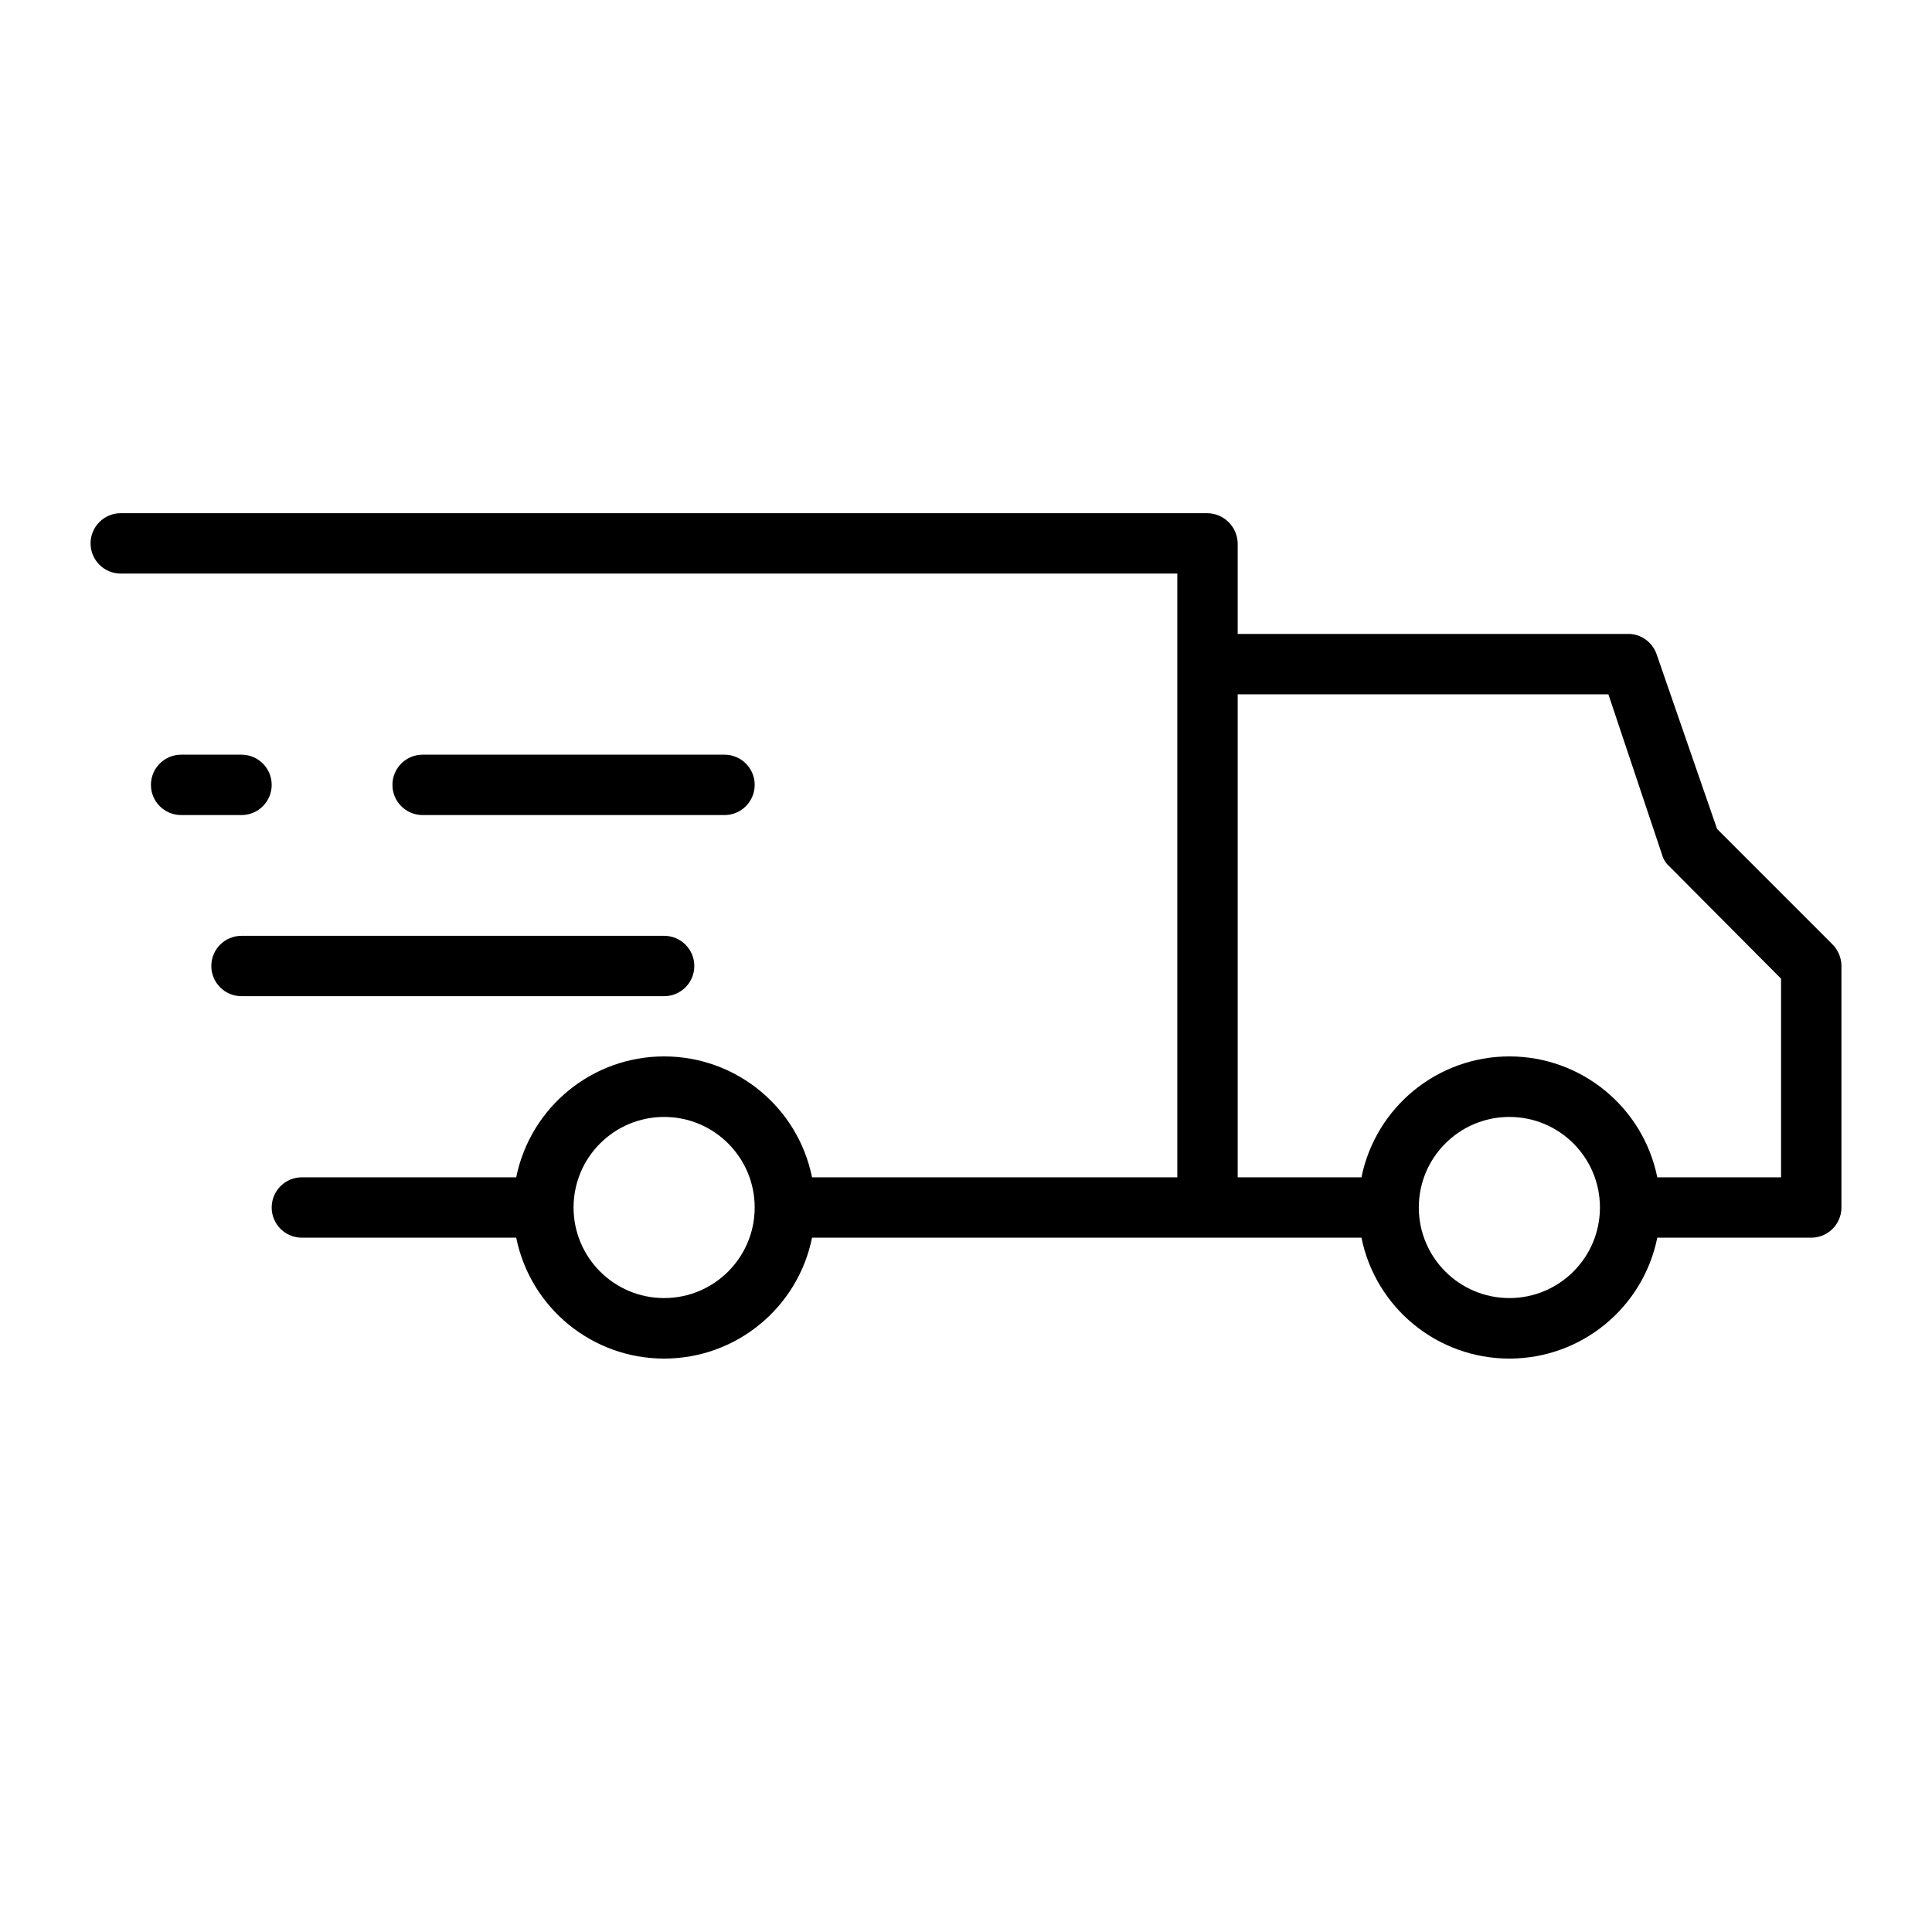
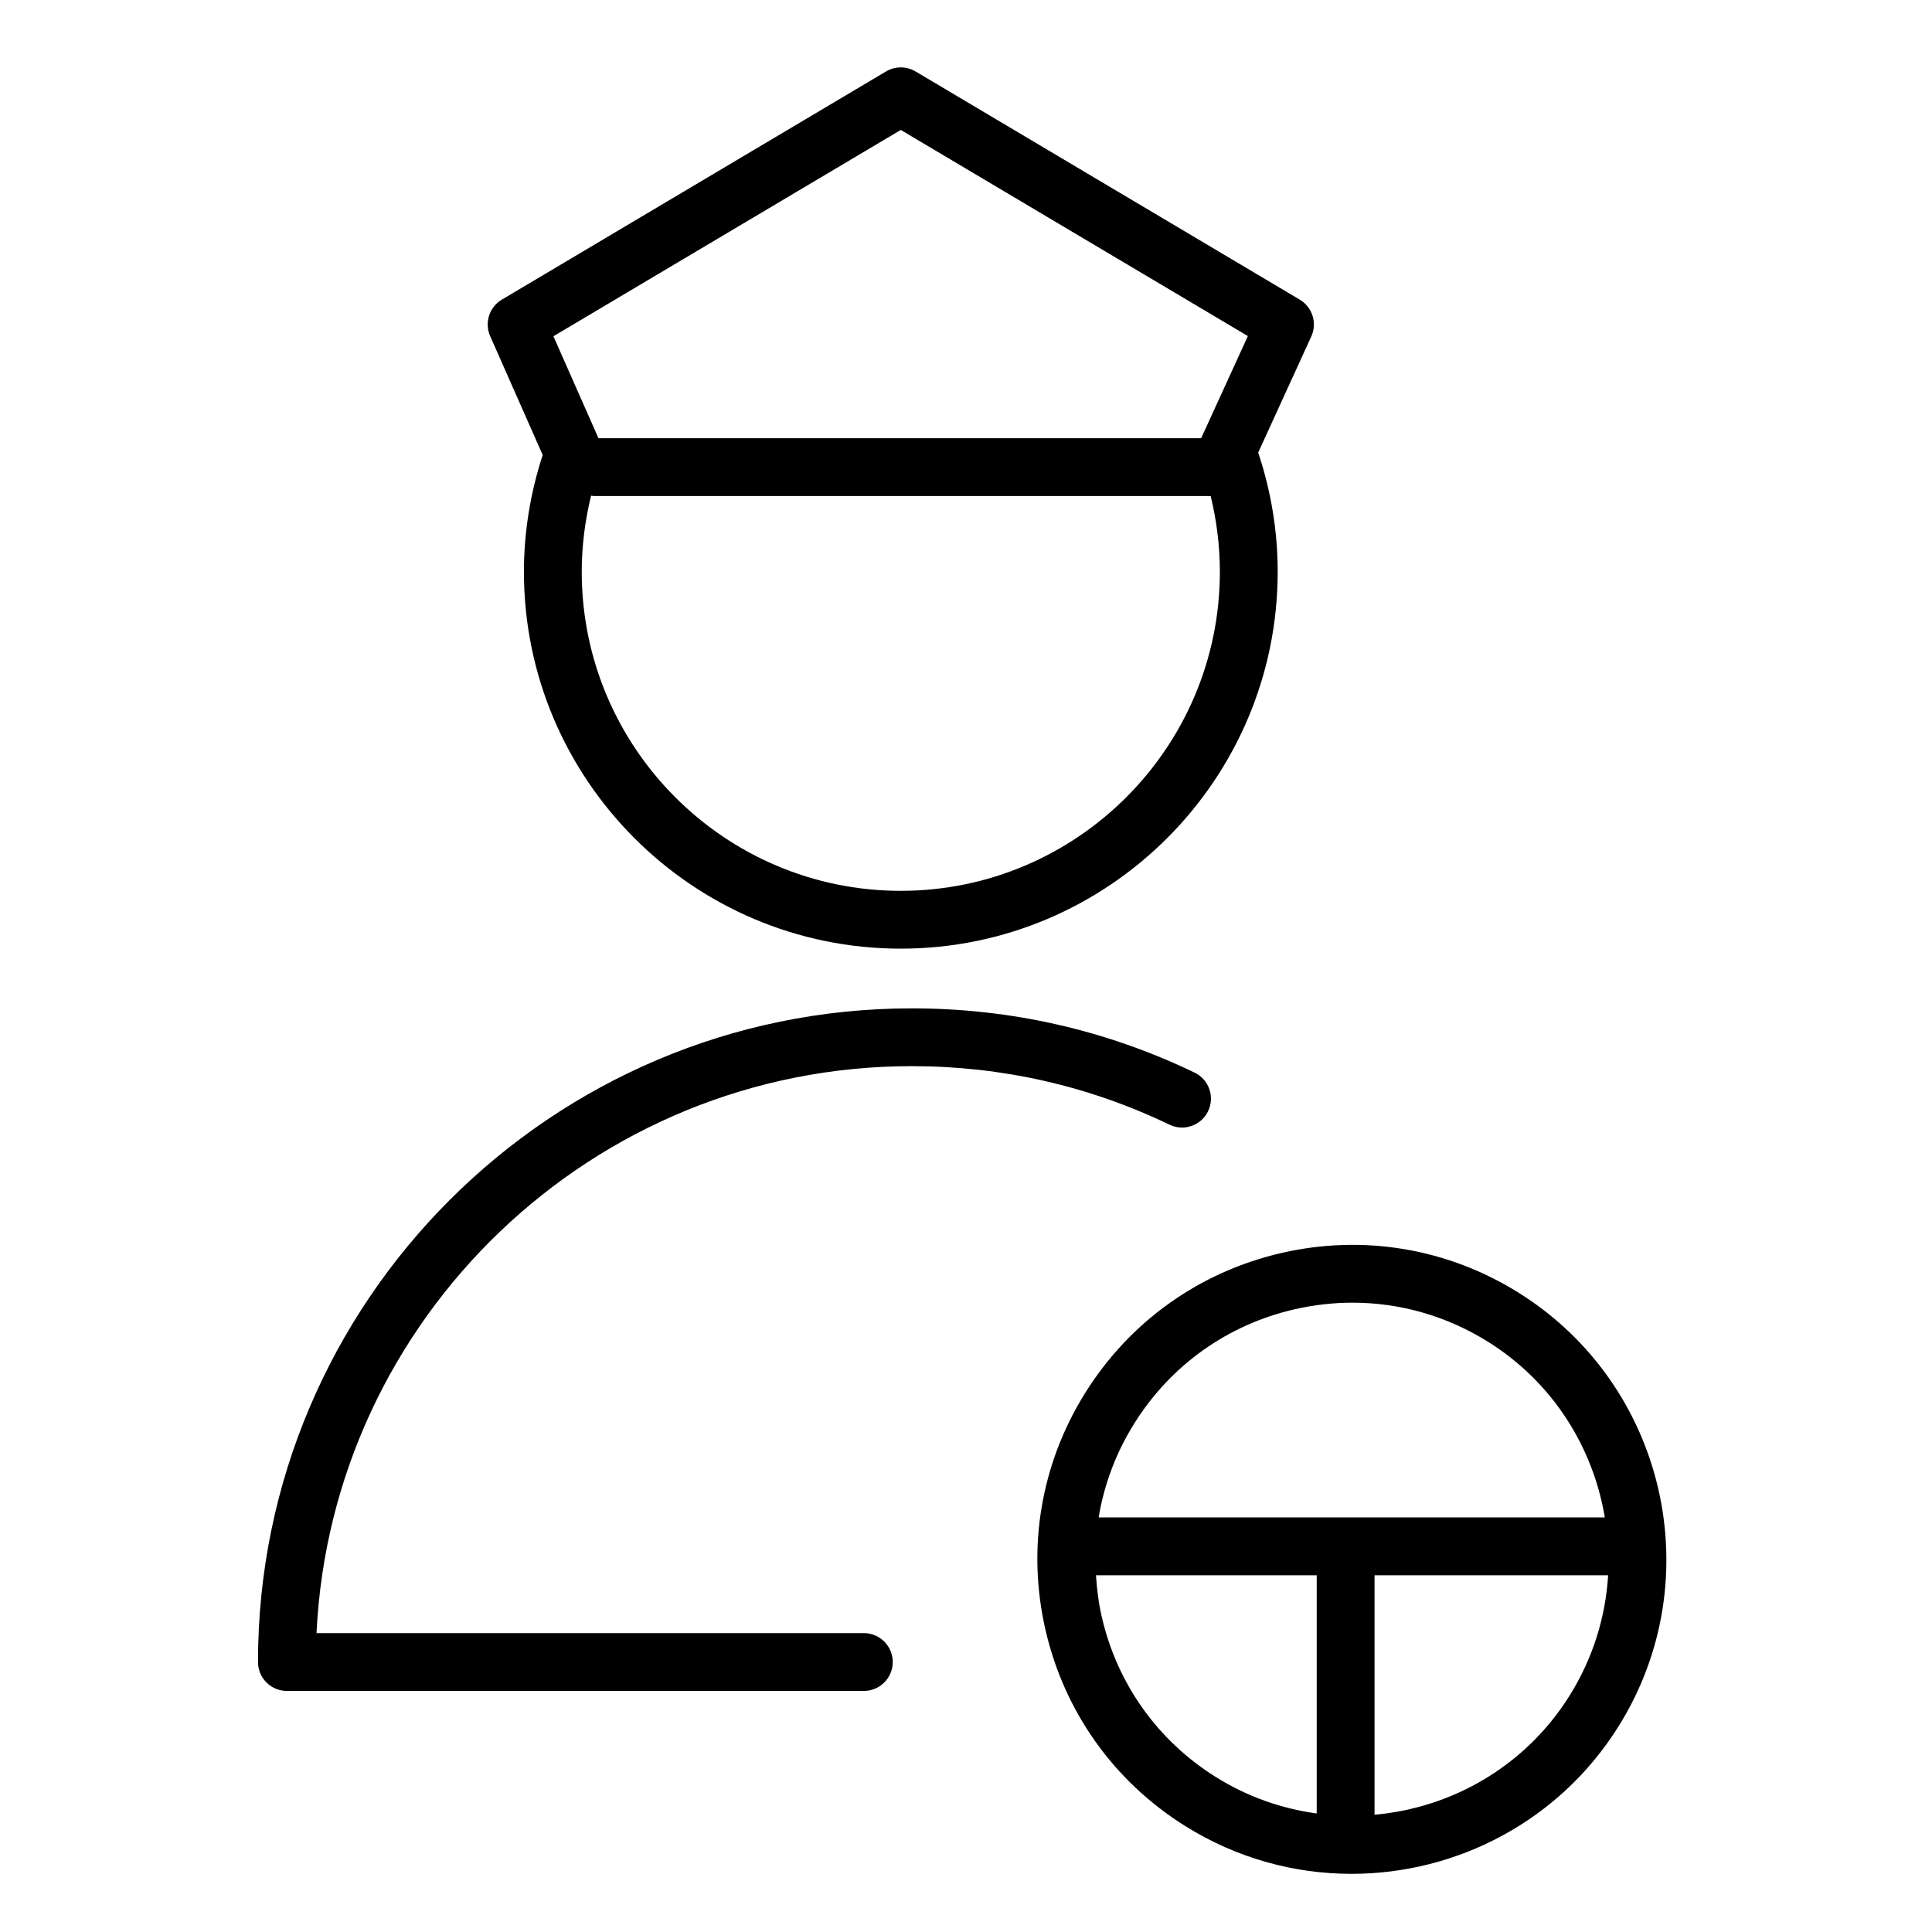
- <svg xmlns="http://www.w3.org/2000/svg" viewBox="0 0 32 32">
-   <g data-name="Layer 2" id="Layer_2">
-     <path d="M30.35,15.64l-1.91-1.91-1-2.89A.5.5,0,0,0,27,10.5H20.5V9a.51.51,0,0,0-.5-.5H2a.5.5,0,0,0,0,1H19.5v10H13.45a2.5,2.5,0,0,0-4.9,0H5a.5.5,0,0,0,0,1H8.55a2.5,2.5,0,0,0,4.9,0h9.1a2.5,2.5,0,0,0,4.9,0H30a.5.5,0,0,0,.5-.5V16A.51.51,0,0,0,30.35,15.64ZM11,21.5A1.5,1.5,0,1,1,12.5,20,1.5,1.5,0,0,1,11,21.5Zm14,0A1.5,1.5,0,1,1,26.5,20,1.5,1.5,0,0,1,25,21.5Zm4.5-2H27.45a2.5,2.5,0,0,0-4.9,0H20.5v-8h6.14l.89,2.66a.39.39,0,0,0,.12.19l1.85,1.86Z" />
-     <path d="M11.5,16a.5.5,0,0,0-.5-.5H4a.5.5,0,0,0,0,1h7A.5.5,0,0,0,11.5,16Z" />
-     <path d="M12,13.5a.5.5,0,0,0,0-1H7a.5.5,0,0,0,0,1Z" />
-     <path d="M4.5,13a.5.5,0,0,0-.5-.5H3a.5.5,0,0,0,0,1H4A.5.5,0,0,0,4.5,13Z" />
+ <svg xmlns="http://www.w3.org/2000/svg" version="1.1" id="Layer_1" x="0px" y="0px" viewBox="0 0 100.25 100.25" style="enable-background:new 0 0 100.25 100.25;" xml:space="preserve">
+   <g>
+     <path d="M47.307,55.322c4.687,0,9.188,1.022,13.378,3.037c0.749,0.36,1.645,0.045,2.002-0.702c0.359-0.747,0.045-1.643-0.701-2.001   c-4.6-2.212-9.538-3.333-14.679-3.333c-18.703,0-33.92,15.215-33.92,33.918c0,0.829,0.672,1.5,1.5,1.5h29.937   c0.828,0,1.5-0.671,1.5-1.5s-0.672-1.5-1.5-1.5h-28.4C17.207,68.385,30.76,55.322,47.307,55.322z" />
+     <path d="M28.16,23.61c-0.636,1.953-0.974,3.986-0.974,6.058c0,10.784,8.771,19.557,19.552,19.557   c10.785,0,19.56-8.773,19.56-19.557c0-2.118-0.347-4.195-1.011-6.185l2.754-6.022c0.318-0.697,0.061-1.522-0.599-1.914   L47.507,3.707c-0.471-0.28-1.061-0.28-1.531,0l-19.935,11.84c-0.653,0.388-0.913,1.202-0.606,1.896L28.16,23.61z M46.738,46.225   c-9.127,0-16.552-7.428-16.552-16.557c0-1.341,0.17-2.662,0.485-3.949c0.052,0.005,0.1,0.021,0.153,0.021h31.997   c0.311,1.28,0.477,2.594,0.477,3.928C63.297,38.797,55.868,46.225,46.738,46.225z M46.741,6.742l18.01,10.697l-2.425,5.301H31.055   l-2.339-5.292L46.741,6.742z" />
+     <path d="M78.806,67.082c-3.696-2.311-8.071-3.044-12.319-2.064c-4.247,0.979-7.859,3.555-10.171,7.25s-3.045,8.068-2.065,12.315   c0.979,4.247,3.554,7.859,7.25,10.17c2.685,1.679,5.673,2.479,8.628,2.479c5.442,0,10.769-2.715,13.859-7.658   C88.759,81.943,86.435,71.854,78.806,67.082z M58.859,73.859c1.887-3.017,4.835-5.119,8.303-5.918   c1.003-0.231,2.015-0.346,3.019-0.346c2.468,0,4.892,0.69,7.034,2.031c0.001,0,0.001,0,0.001,0c3.364,2.104,5.45,5.477,6.057,9.113   H57.008C57.29,77.029,57.911,75.374,58.859,73.859z M57.173,83.91c-0.166-0.721-0.257-1.446-0.304-2.17h11.454V94.1   c-1.806-0.248-3.59-0.862-5.233-1.89C60.074,90.324,57.973,87.376,57.173,83.91z M81.445,87.984   c-2.297,3.672-6.106,5.823-10.121,6.182V81.74h12.12C83.315,83.888,82.664,86.034,81.445,87.984z" />
  </g>
</svg>
